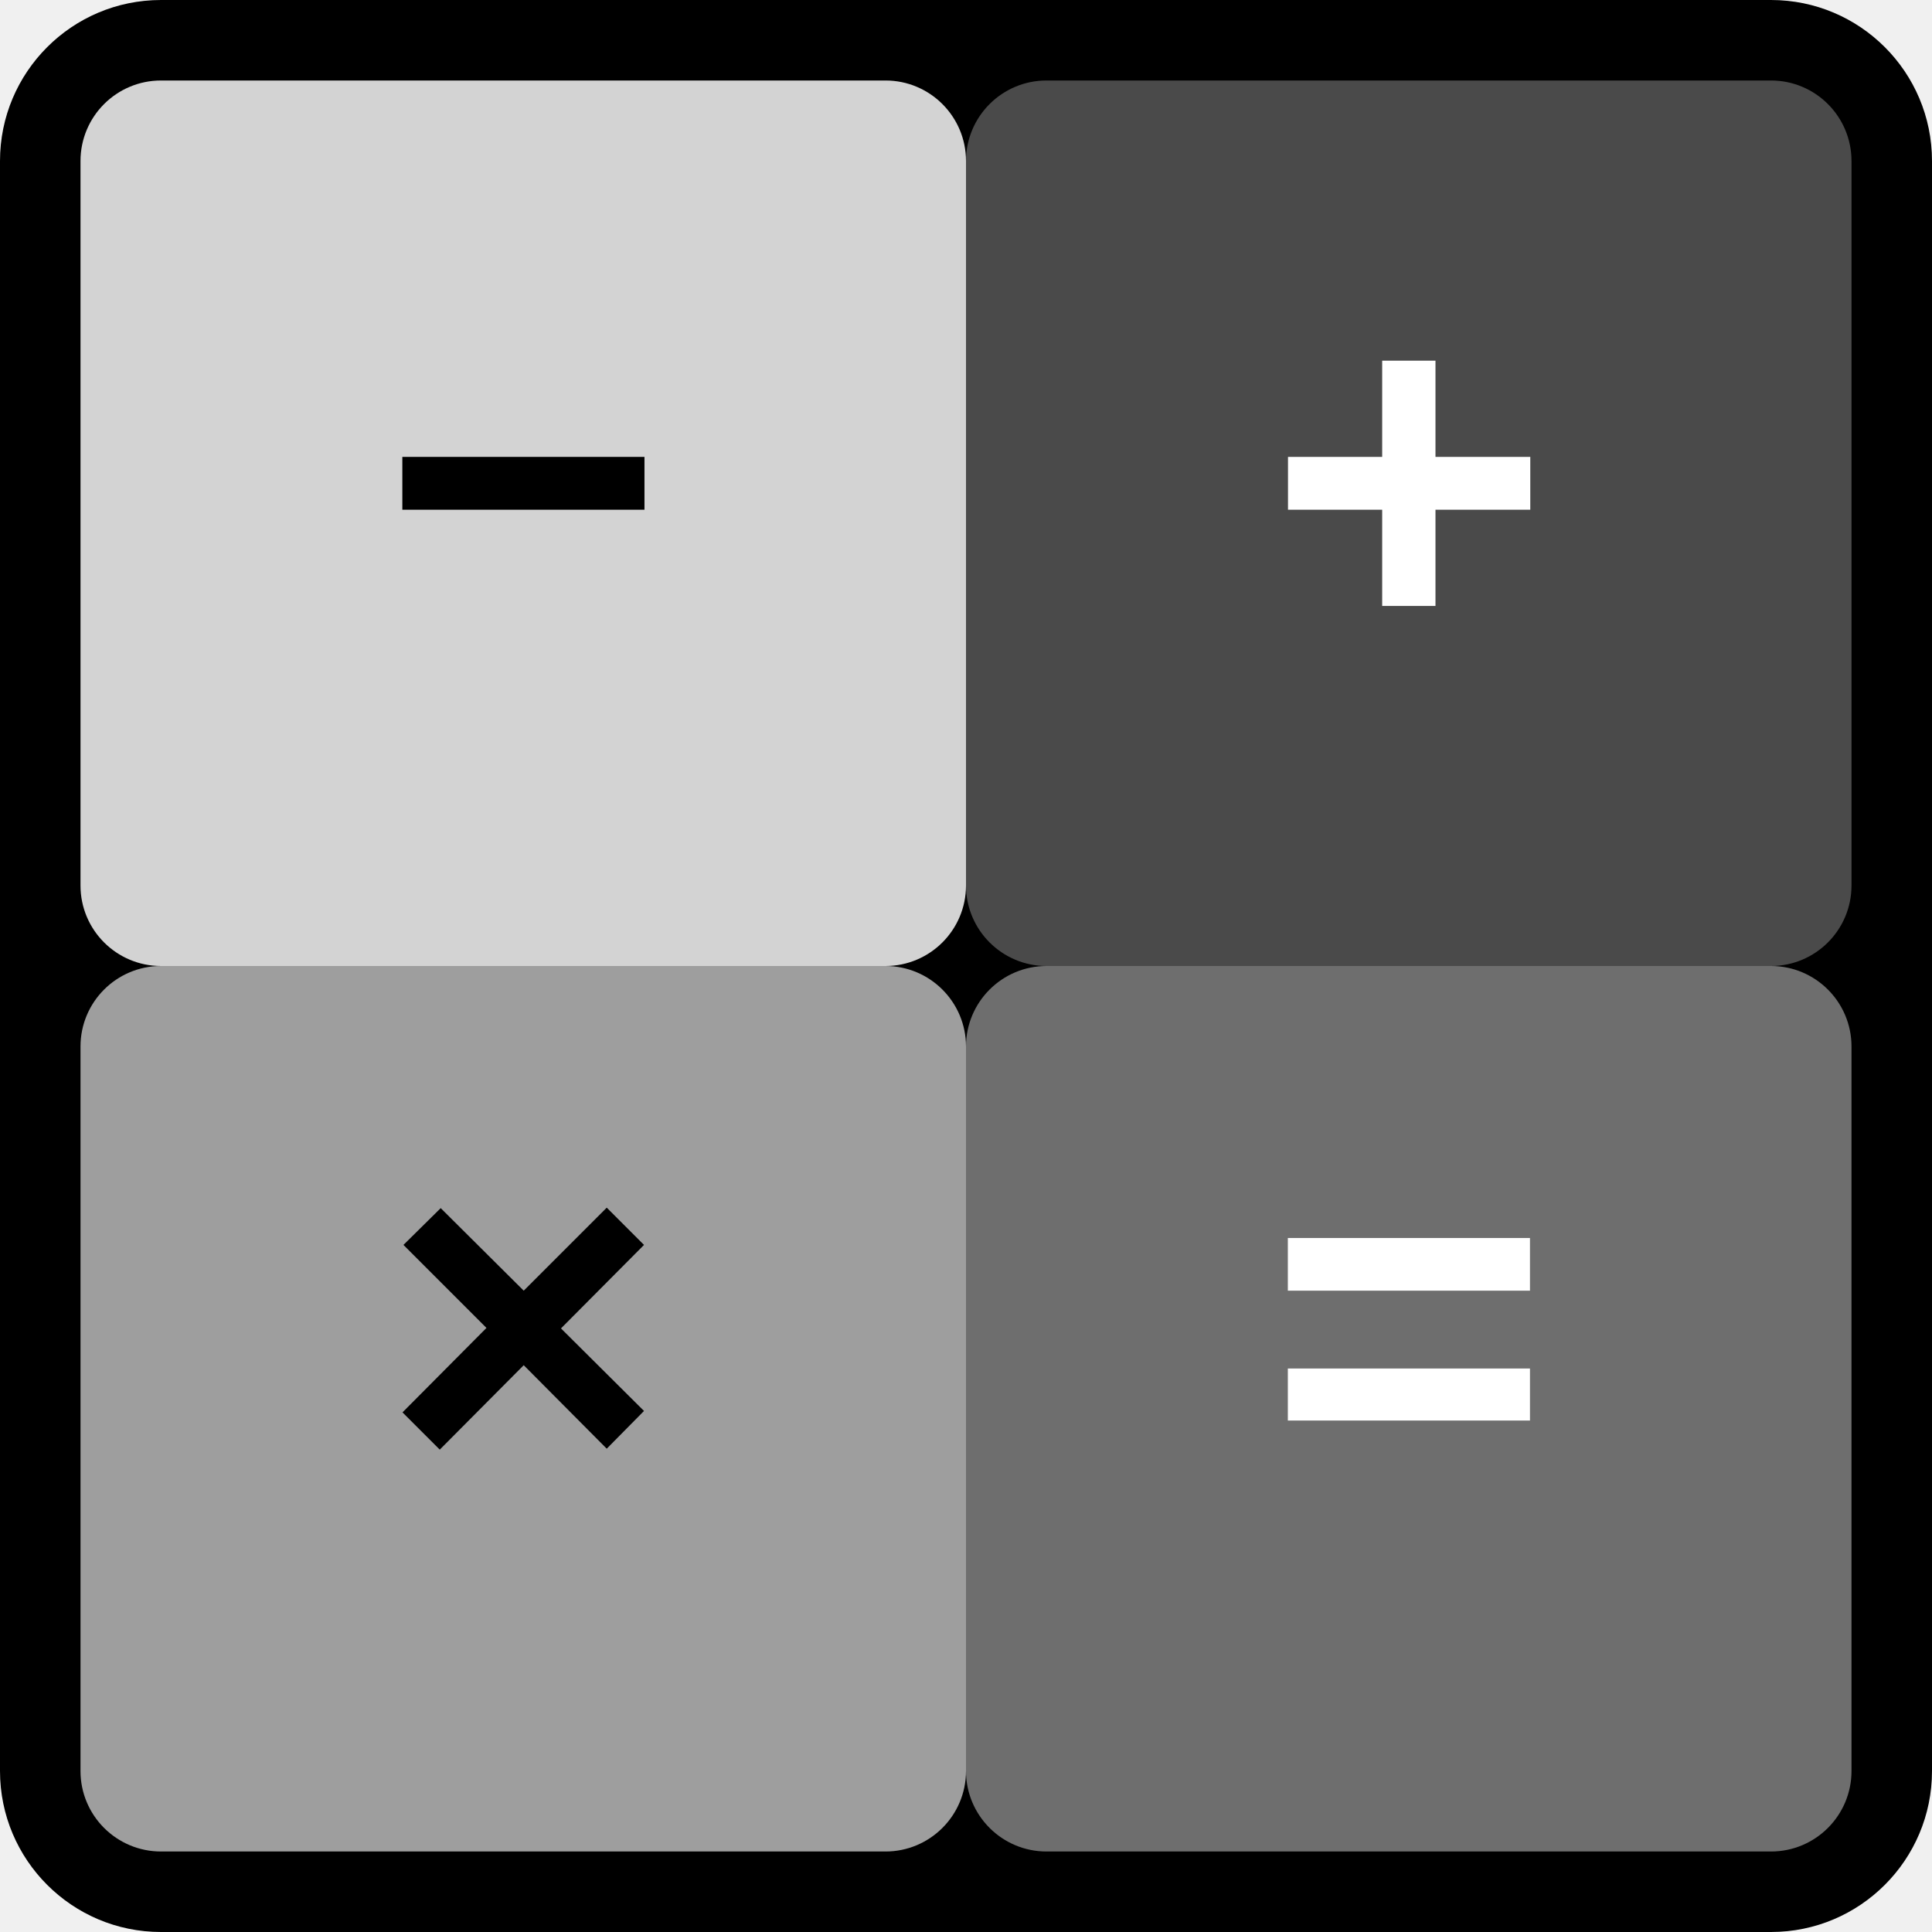
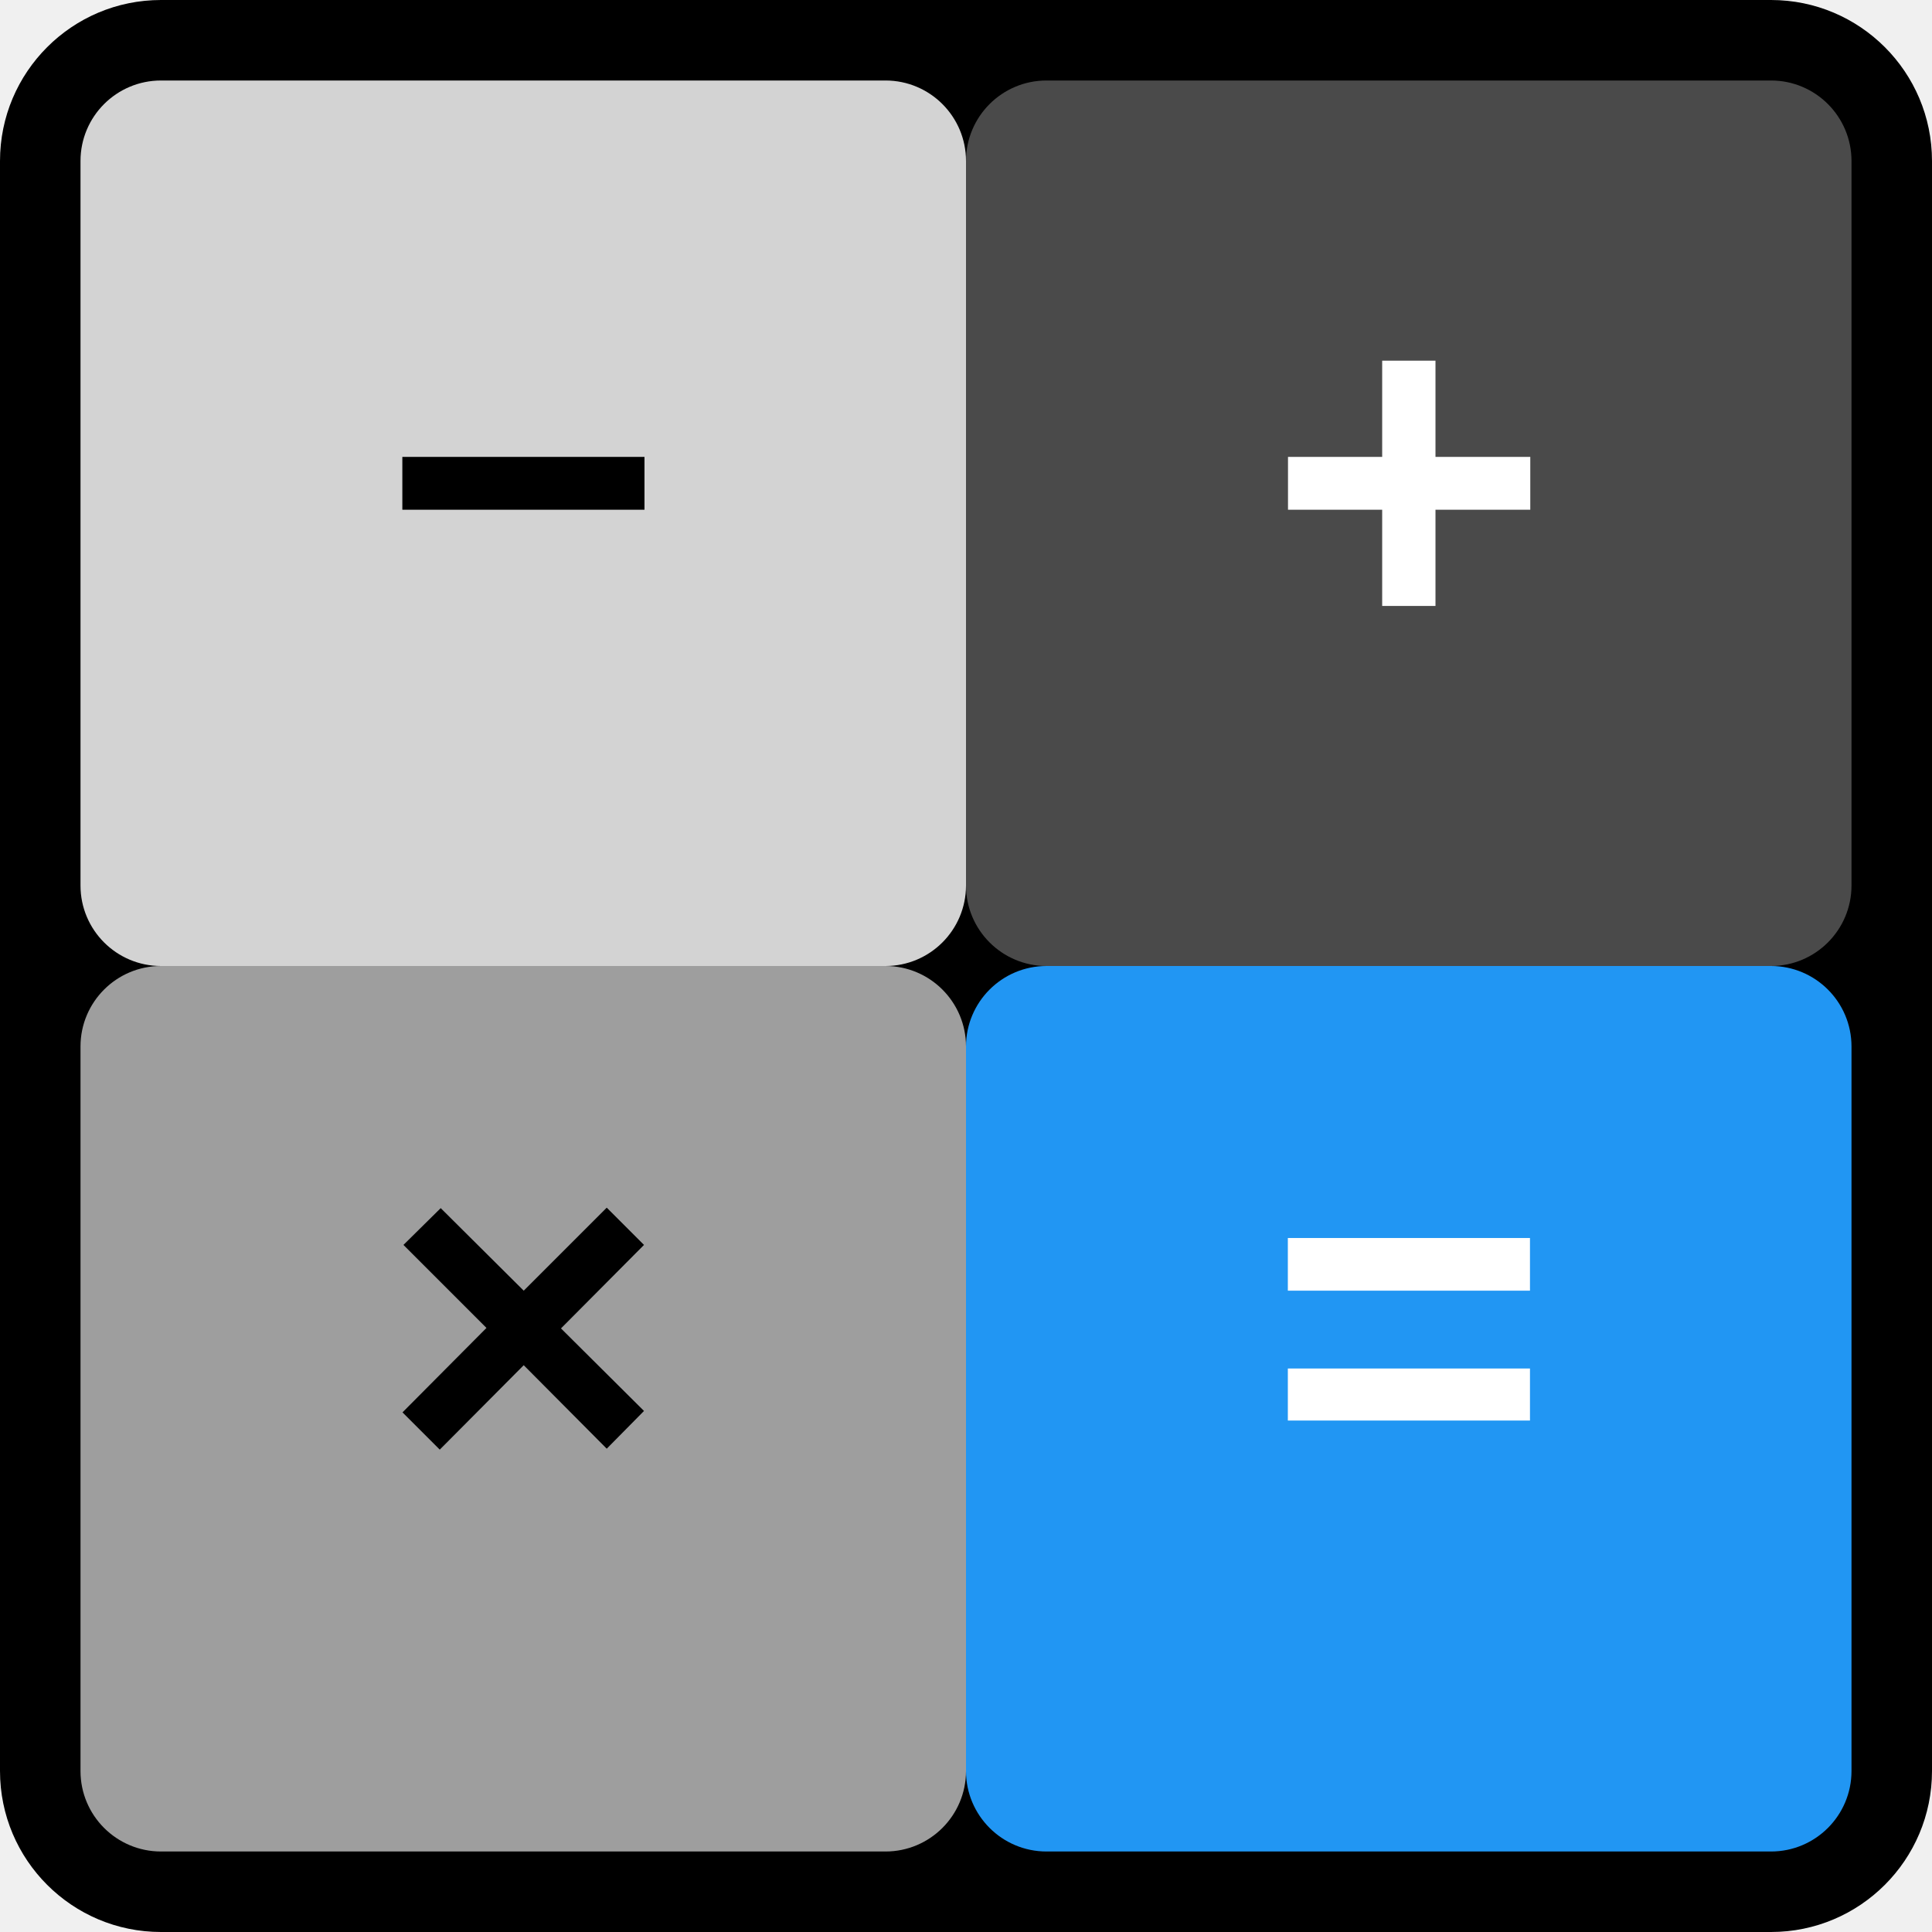
<svg xmlns="http://www.w3.org/2000/svg" width="192" height="192" viewBox="0 0 192 192">
  <rect width="192" height="192" rx="16" fill="#000000" />
  <rect x="8" y="8" width="88" height="88" rx="8" fill="#d3d3d3" />
  <rect x="96" y="8" width="88" height="88" rx="8" fill="#4a4a4a" />
  <rect x="8" y="96" width="88" height="88" rx="8" fill="#9e9e9e" />
-   <rect x="96" y="96" width="88" height="88" rx="8" fill="#6e6e6e" />
+   <rect x="96" y="96" width="88" height="88" rx="8" fill="#2196F3" />
  <text x="52" y="64" font-size="48" font-family="Arial, Helvetica, sans-serif" font-weight="700" text-anchor="middle" fill="#000000">−</text>
  <text x="140" y="64" font-size="48" font-family="Arial, Helvetica, sans-serif" font-weight="700" text-anchor="middle" fill="#ffffff">+</text>
  <text x="52" y="148" font-size="48" font-family="Arial, Helvetica, sans-serif" font-weight="700" text-anchor="middle" fill="#000000">×</text>
  <text x="140" y="148" font-size="48" font-family="Arial, Helvetica, sans-serif" font-weight="700" text-anchor="middle" fill="#ffffff">=</text>
</svg>
